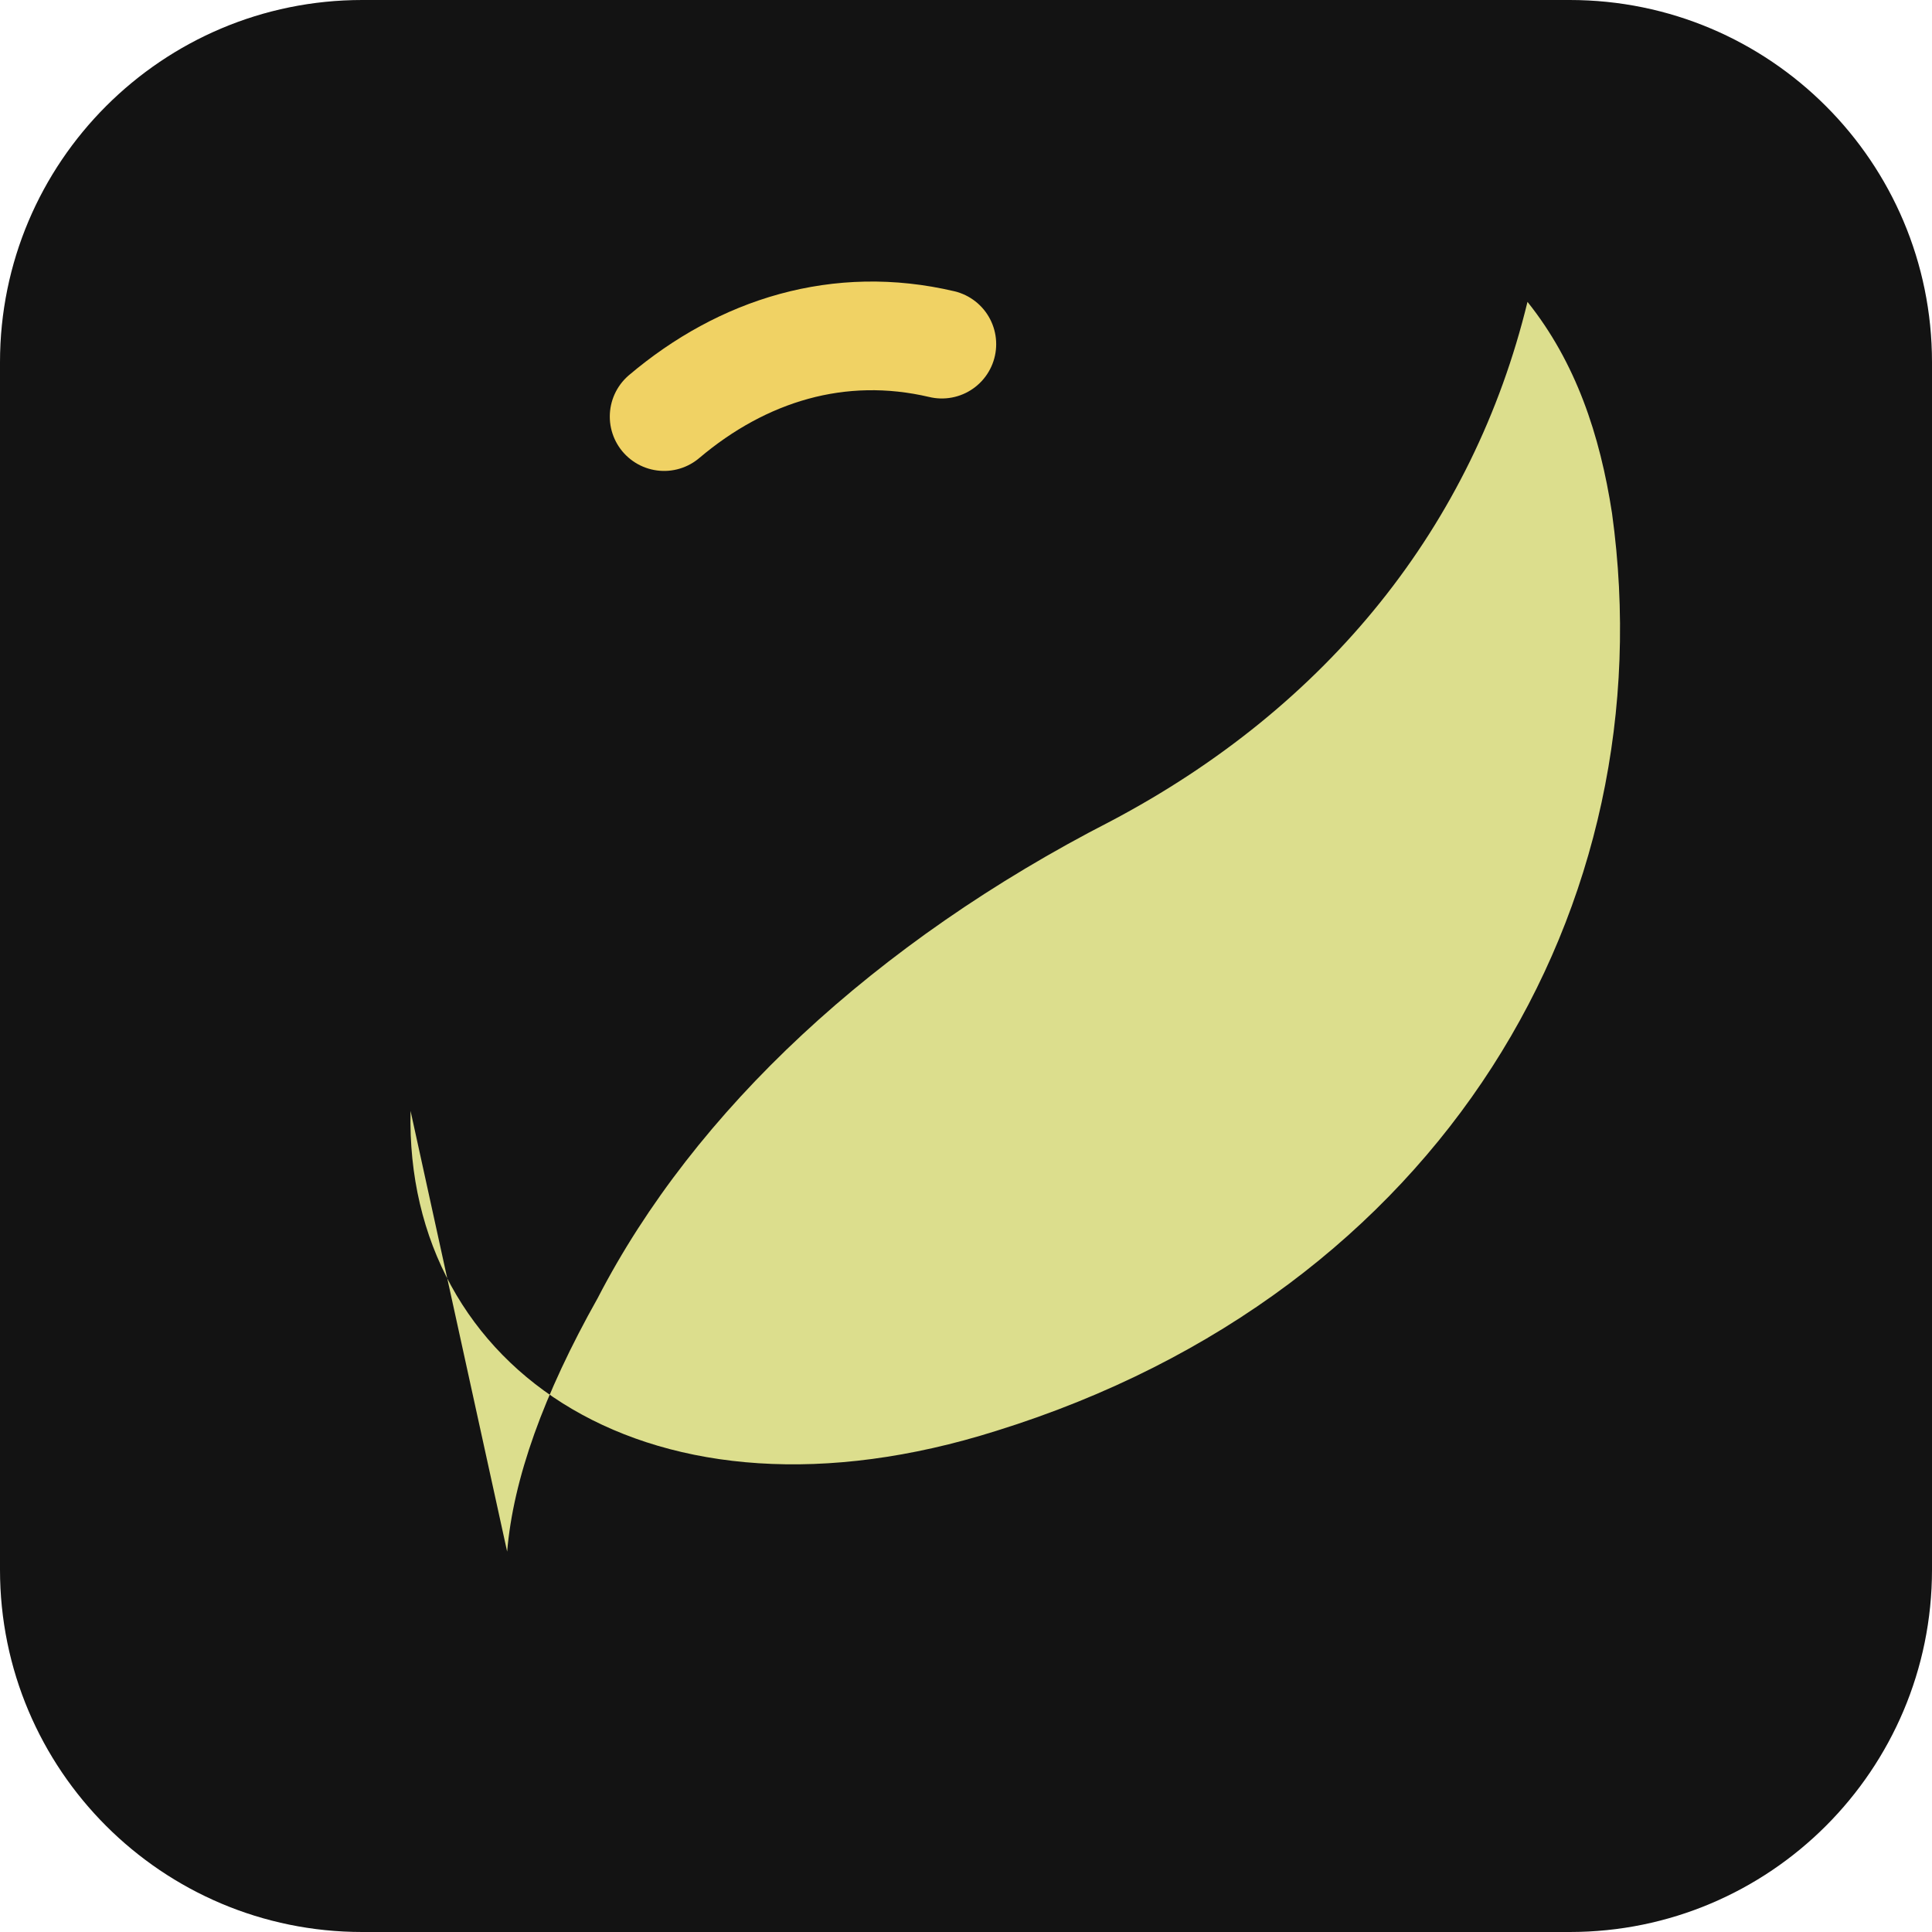
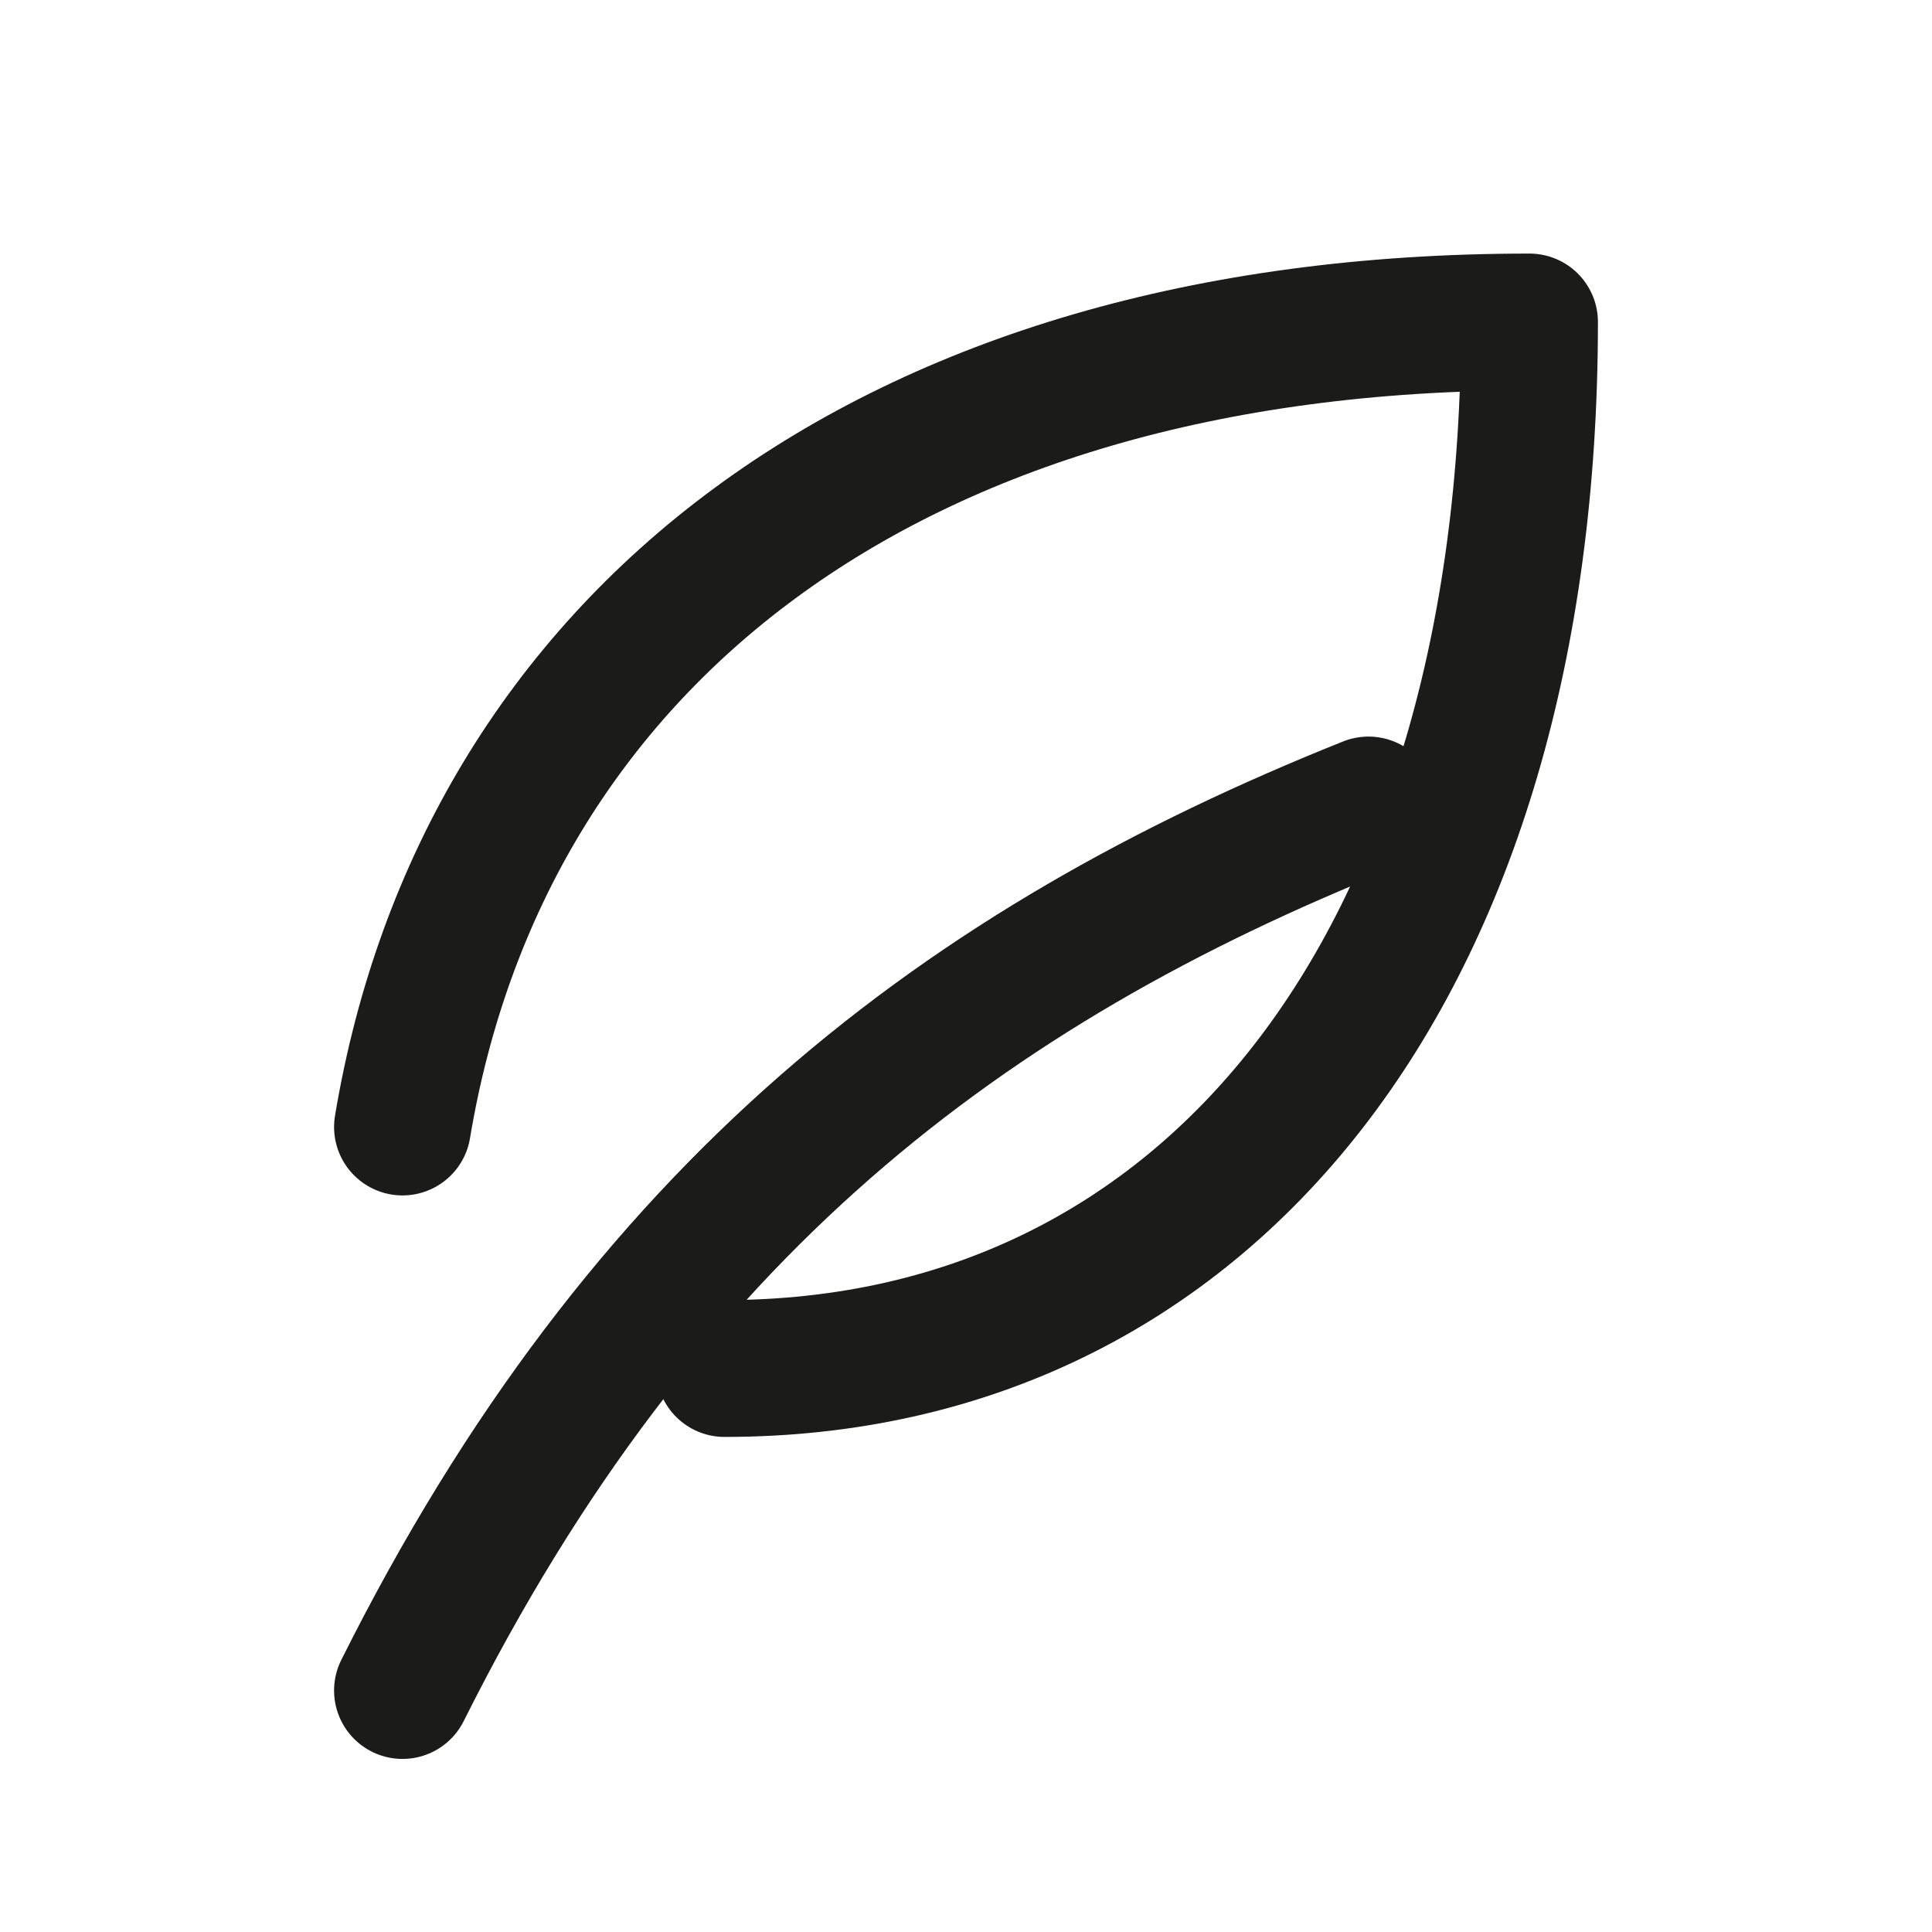
- <svg xmlns="http://www.w3.org/2000/svg" viewBox="0 0 32 32">
-   <rect width="32" height="32" rx="6" fill="#131313" />
-   <path d="M6.8 18.4c-.1 4.3 4 7.1 9.7 5.3 7.4-2.3 11.1-8.7 10.2-15.2-.2-1.3-.6-2.5-1.4-3.5-.9 3.7-3.3 6.7-6.9 8.6-3.9 2-6.9 4.8-8.5 7.9-.9 1.6-1.4 3-1.5 4.2Z" fill="#dcde8d" />
-   <path d="M11 6.9c1.3-1.1 2.9-1.6 4.6-1.2" fill="none" stroke="#f0d264" stroke-width="1.8" stroke-linecap="round" />
+ <svg xmlns="http://www.w3.org/2000/svg" viewBox="0 0 24 24" fill="none" stroke="#1b1b19" stroke-width="1.7" stroke-linecap="round" stroke-linejoin="round">
+   <path d="M5 14c1-6 6-10 14-10 0 8-4 13-10 13" />
+   <path d="M5 21c3-6 7-9 12-11" />
</svg>
